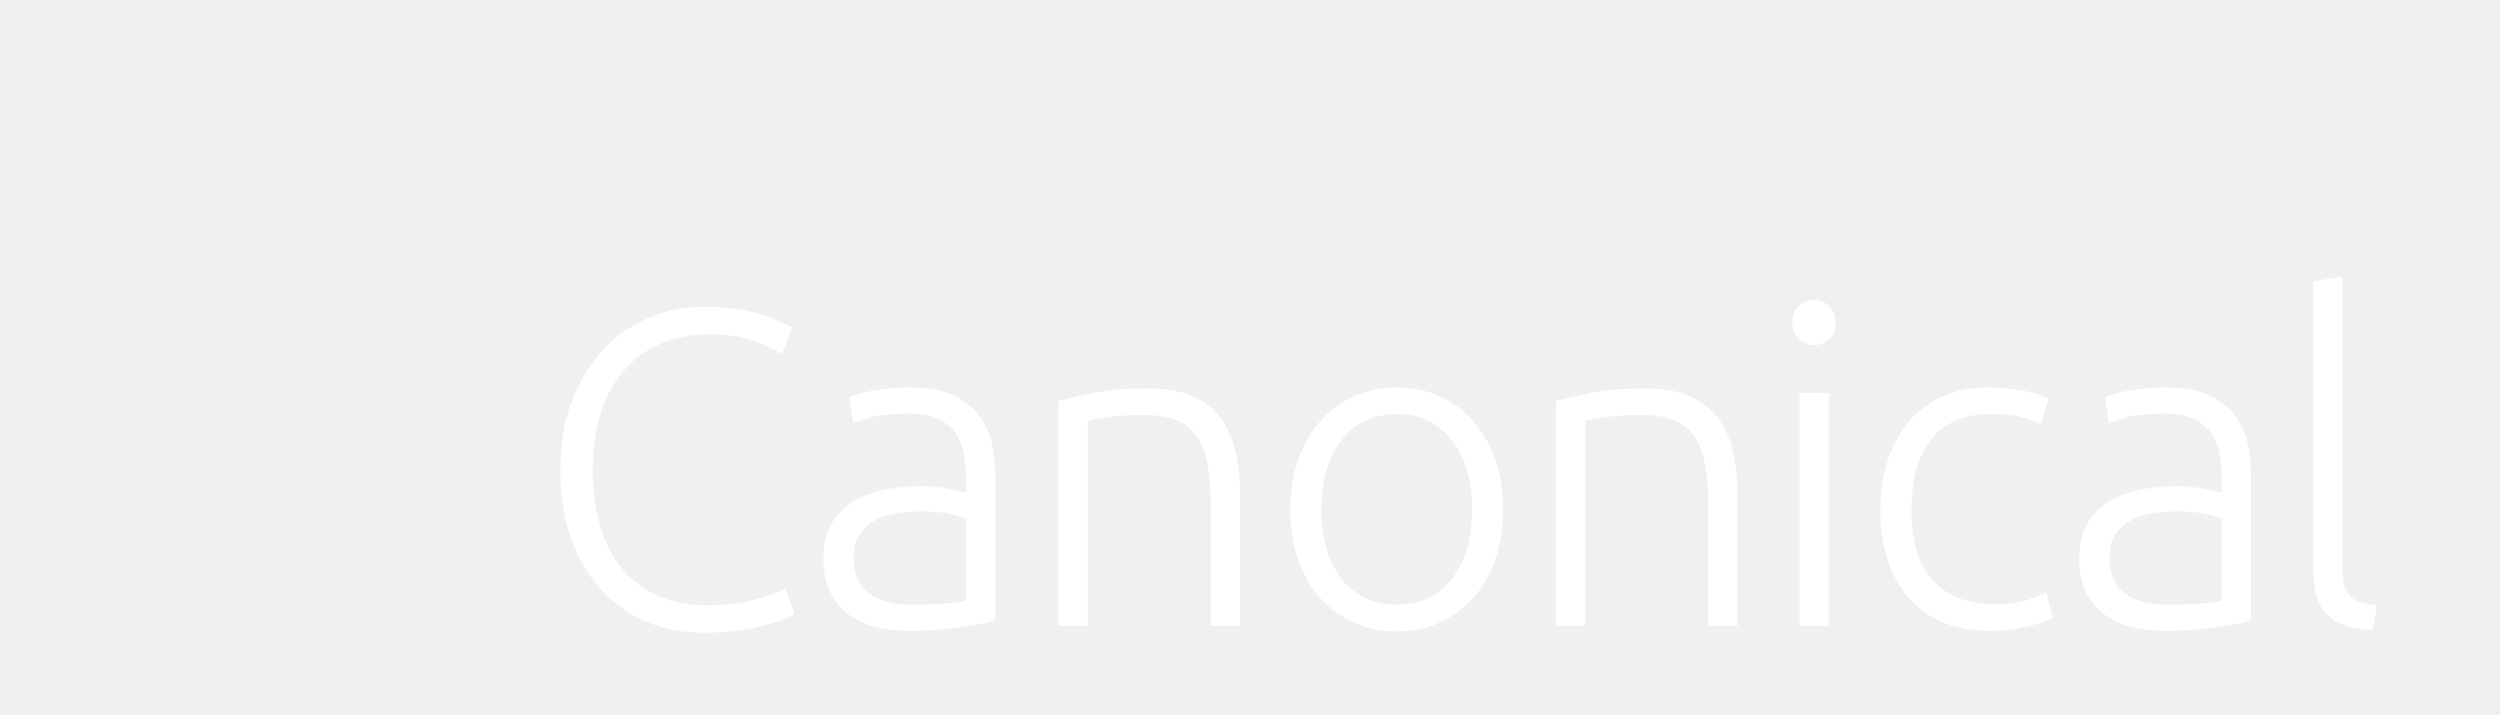
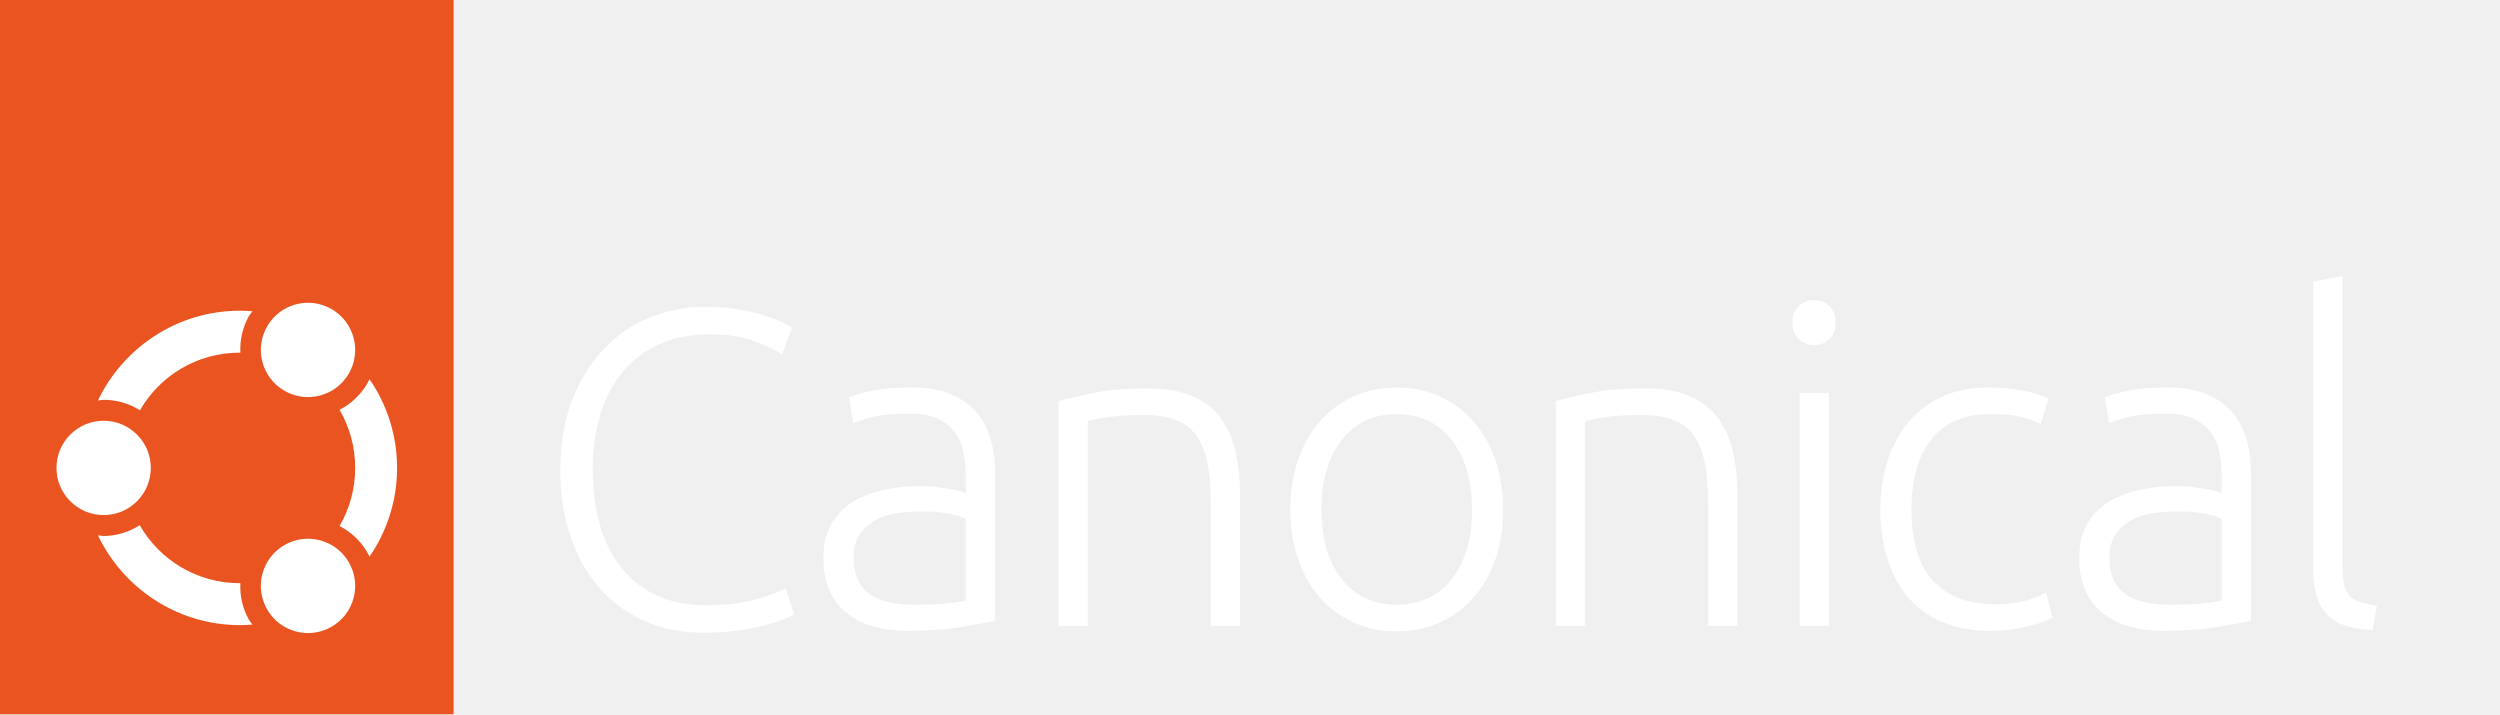
- <svg xmlns="http://www.w3.org/2000/svg" id="Layer_1" data-name="Layer 1" viewBox="0 0 1400 400" version="1.1">
+ <svg xmlns="http://www.w3.org/2000/svg" id="Layer_1" data-name="Layer 1" viewBox="0 0 1400 400" version="1.1" xml:space="preserve">
  <defs id="defs1">
    <style id="style1">
      .cls-1 {
        fill: none;
      }

      .cls-2 {
        fill: #e95420;
      }

      .cls-3 {
        fill: #fff;
      }
    </style>
  </defs>
-   <g id="g9" transform="translate(2)">
+   <g id="Canonical" transform="translate(2)">
    <path class="cls-3" d="m 391.55,354.31 c -11.28,0 -21.75,-2.02 -31.43,-6.06 -9.68,-4.04 -18.09,-9.93 -25.24,-17.67 -7.15,-7.74 -12.79,-17.29 -16.91,-28.65 -4.13,-11.36 -6.18,-24.36 -6.18,-39 0,-14.64 2.23,-27.64 6.69,-39 4.46,-11.36 10.39,-20.91 17.8,-28.65 7.4,-7.74 15.99,-13.59 25.75,-17.54 9.76,-3.95 19.94,-5.93 30.54,-5.93 6.56,0 12.53,0.42 17.92,1.26 5.38,0.84 10.1,1.89 14.14,3.16 4.04,1.26 7.49,2.52 10.35,3.79 2.86,1.26 5.05,2.4 6.56,3.41 l -5.55,14.89 c -4.21,-2.52 -9.55,-5 -16.03,-7.45 -6.48,-2.44 -14.51,-3.66 -24.11,-3.66 -10.94,0 -20.49,1.85 -28.65,5.55 -8.16,3.7 -15.02,8.92 -20.57,15.65 -5.55,6.73 -9.72,14.73 -12.5,23.98 -2.78,9.26 -4.17,19.52 -4.17,30.8 0,11.28 1.39,22.09 4.17,31.43 2.78,9.34 6.86,17.29 12.24,23.86 5.38,6.56 11.99,11.61 19.82,15.15 7.83,3.53 16.79,5.3 26.88,5.3 11.11,0 20.4,-1.05 27.89,-3.16 7.49,-2.1 13.17,-4.25 17.04,-6.44 l 4.8,14.64 c -1.18,0.84 -3.2,1.81 -6.06,2.9 -2.86,1.1 -6.48,2.23 -10.85,3.41 -4.38,1.18 -9.43,2.15 -15.15,2.9 -5.72,0.76 -12.12,1.14 -19.19,1.14 z" id="path1" />
    <path class="cls-3" d="m 508.35,216.99 c 8.58,0 15.86,1.22 21.84,3.66 5.97,2.44 10.81,5.81 14.51,10.1 3.7,4.29 6.39,9.38 8.08,15.27 1.68,5.89 2.52,12.29 2.52,19.18 v 82.29 c -1.68,0.5 -4.13,1.05 -7.32,1.64 -3.2,0.59 -6.9,1.22 -11.11,1.89 -4.21,0.67 -8.88,1.22 -14.01,1.64 -5.14,0.42 -10.39,0.63 -15.78,0.63 -6.9,0 -13.25,-0.76 -19.06,-2.27 -5.81,-1.51 -10.85,-3.91 -15.15,-7.19 -4.29,-3.28 -7.66,-7.49 -10.1,-12.62 -2.44,-5.13 -3.66,-11.4 -3.66,-18.81 0,-7.41 1.35,-13.13 4.04,-18.17 2.69,-5.05 6.48,-9.21 11.36,-12.5 4.88,-3.28 10.69,-5.68 17.42,-7.19 6.73,-1.51 14.05,-2.27 21.96,-2.27 2.35,0 4.84,0.13 7.45,0.38 2.61,0.25 5.13,0.59 7.57,1.01 2.44,0.42 4.54,0.84 6.31,1.26 1.77,0.42 2.99,0.8 3.66,1.14 v -8.08 c 0,-4.54 -0.34,-8.96 -1.01,-13.25 -0.67,-4.29 -2.15,-8.16 -4.42,-11.61 -2.27,-3.45 -5.47,-6.22 -9.59,-8.33 -4.13,-2.1 -9.55,-3.16 -16.28,-3.16 -9.59,0 -16.75,0.67 -21.46,2.02 -4.71,1.35 -8.16,2.44 -10.35,3.28 l -2.27,-14.39 c 2.86,-1.34 7.28,-2.61 13.25,-3.79 5.97,-1.17 13.17,-1.77 21.58,-1.77 z m 1.51,121.67 c 6.39,0 11.99,-0.21 16.79,-0.63 4.8,-0.42 8.87,-0.97 12.24,-1.64 v -45.94 c -1.85,-0.84 -4.8,-1.72 -8.84,-2.65 -4.04,-0.92 -9.59,-1.39 -16.66,-1.39 -4.04,0 -8.25,0.3 -12.62,0.88 -4.38,0.59 -8.42,1.85 -12.12,3.79 -3.7,1.94 -6.73,4.59 -9.09,7.95 -2.36,3.37 -3.53,7.83 -3.53,13.38 0,4.88 0.8,9 2.4,12.37 1.6,3.37 3.87,6.06 6.82,8.08 2.94,2.02 6.48,3.5 10.6,4.42 4.12,0.93 8.79,1.39 14.01,1.39 z" id="path2" />
    <path class="cls-3" d="m 590.74,224.56 c 4.88,-1.34 11.44,-2.86 19.69,-4.54 8.24,-1.68 18.34,-2.52 30.29,-2.52 9.93,0 18.21,1.43 24.86,4.29 6.65,2.86 11.95,6.94 15.9,12.24 3.95,5.3 6.77,11.66 8.46,19.06 1.68,7.41 2.52,15.57 2.52,24.49 v 72.95 h -16.41 v -67.65 c 0,-9.25 -0.63,-17.08 -1.89,-23.48 -1.26,-6.39 -3.37,-11.61 -6.31,-15.65 -2.95,-4.04 -6.82,-6.94 -11.61,-8.71 -4.8,-1.77 -10.81,-2.65 -18.05,-2.65 -7.74,0 -14.43,0.42 -20.07,1.26 -5.64,0.84 -9.3,1.6 -10.98,2.27 v 114.6 H 590.73 V 224.56 Z" id="path3" />
    <path class="cls-3" d="m 839.74,285.4 c 0,10.27 -1.47,19.61 -4.42,28.02 -2.95,8.42 -7.07,15.57 -12.37,21.46 -5.3,5.89 -11.57,10.48 -18.81,13.76 -7.24,3.28 -15.23,4.92 -23.98,4.92 -8.75,0 -16.75,-1.64 -23.98,-4.92 -7.24,-3.28 -13.5,-7.86 -18.81,-13.76 -5.3,-5.89 -9.43,-13.04 -12.37,-21.46 -2.95,-8.41 -4.42,-17.75 -4.42,-28.02 0,-10.27 1.47,-19.6 4.42,-28.02 2.94,-8.41 7.07,-15.61 12.37,-21.58 5.3,-5.97 11.57,-10.6 18.81,-13.88 7.23,-3.28 15.23,-4.92 23.98,-4.92 8.75,0 16.74,1.64 23.98,4.92 7.23,3.28 13.5,7.91 18.81,13.88 5.3,5.98 9.42,13.17 12.37,21.58 2.94,8.42 4.42,17.76 4.42,28.02 z m -17.42,0 c 0,-16.32 -3.79,-29.32 -11.36,-39 -7.57,-9.68 -17.84,-14.51 -30.8,-14.51 -12.96,0 -23.22,4.84 -30.8,14.51 -7.57,9.68 -11.36,22.68 -11.36,39 0,16.32 3.79,29.28 11.36,38.88 7.57,9.59 17.84,14.39 30.8,14.39 12.96,0 23.22,-4.8 30.8,-14.39 7.57,-9.59 11.36,-22.55 11.36,-38.88 z" id="path4" />
    <path class="cls-3" d="m 869.29,224.56 c 4.88,-1.34 11.44,-2.86 19.69,-4.54 8.24,-1.68 18.34,-2.52 30.29,-2.52 9.93,0 18.21,1.43 24.86,4.29 6.65,2.86 11.95,6.94 15.9,12.24 3.95,5.3 6.77,11.66 8.46,19.06 1.68,7.41 2.52,15.57 2.52,24.49 v 72.95 H 954.6 v -67.65 c 0,-9.25 -0.63,-17.08 -1.89,-23.48 -1.26,-6.39 -3.37,-11.61 -6.31,-15.65 -2.95,-4.04 -6.82,-6.94 -11.61,-8.71 -4.8,-1.77 -10.81,-2.65 -18.05,-2.65 -7.74,0 -14.43,0.42 -20.07,1.26 -5.64,0.84 -9.3,1.6 -10.98,2.27 v 114.6 H 869.28 V 224.56 Z" id="path5" />
    <path class="cls-3" d="m 1025.97,180.64 c 0,3.87 -1.18,6.94 -3.53,9.21 -2.36,2.27 -5.22,3.41 -8.58,3.41 -3.36,0 -6.23,-1.14 -8.58,-3.41 -2.36,-2.27 -3.53,-5.34 -3.53,-9.21 0,-3.87 1.18,-6.94 3.53,-9.21 2.35,-2.27 5.21,-3.41 8.58,-3.41 3.37,0 6.22,1.14 8.58,3.41 2.36,2.27 3.53,5.34 3.53,9.21 z m -3.79,169.89 h -16.41 V 220.02 h 16.41 z" id="path6" />
    <path class="cls-3" d="m 1112.84,353.3 c -10.1,0 -19.02,-1.6 -26.76,-4.8 -7.74,-3.2 -14.18,-7.78 -19.31,-13.76 -5.14,-5.97 -9.05,-13.13 -11.74,-21.46 -2.69,-8.33 -4.04,-17.54 -4.04,-27.64 0,-10.1 1.39,-19.6 4.17,-28.02 2.78,-8.41 6.77,-15.65 11.99,-21.71 5.21,-6.06 11.53,-10.73 18.93,-14.01 7.4,-3.28 15.73,-4.92 24.99,-4.92 7.07,0 13.67,0.59 19.82,1.77 6.14,1.18 10.89,2.69 14.26,4.54 l -4.29,14.14 c -3.37,-1.68 -7.15,-3.03 -11.36,-4.04 -4.21,-1.01 -9.84,-1.51 -16.91,-1.51 -14.47,0 -25.46,4.67 -32.94,14.01 -7.49,9.34 -11.23,22.59 -11.23,39.76 0,7.74 0.84,14.85 2.52,21.33 1.68,6.48 4.42,12.03 8.2,16.66 3.79,4.63 8.67,8.25 14.64,10.85 5.97,2.61 13.25,3.91 21.83,3.91 7.07,0 13,-0.8 17.8,-2.4 4.8,-1.6 8.29,-2.99 10.48,-4.17 l 3.53,14.14 c -3.03,1.68 -7.79,3.33 -14.26,4.92 -6.48,1.6 -13.25,2.4 -20.32,2.4 z" id="path7" />
    <path class="cls-3" d="m 1211.61,216.99 c 8.58,0 15.86,1.22 21.83,3.66 5.97,2.44 10.81,5.81 14.52,10.1 3.7,4.29 6.39,9.38 8.08,15.27 1.68,5.89 2.52,12.29 2.52,19.18 v 82.29 c -1.68,0.5 -4.13,1.05 -7.32,1.64 -3.2,0.59 -6.9,1.22 -11.11,1.89 -4.21,0.67 -8.88,1.22 -14.01,1.64 -5.13,0.42 -10.39,0.63 -15.78,0.63 -6.9,0 -13.25,-0.76 -19.06,-2.27 -5.81,-1.51 -10.85,-3.91 -15.15,-7.19 -4.29,-3.28 -7.66,-7.49 -10.1,-12.62 -2.44,-5.13 -3.66,-11.4 -3.66,-18.81 0,-7.41 1.34,-13.13 4.04,-18.17 2.69,-5.05 6.48,-9.21 11.36,-12.5 4.88,-3.28 10.69,-5.68 17.42,-7.19 6.73,-1.51 14.05,-2.27 21.96,-2.27 2.35,0 4.83,0.13 7.45,0.38 2.61,0.25 5.13,0.59 7.57,1.01 2.44,0.42 4.54,0.84 6.31,1.26 1.77,0.42 2.99,0.8 3.66,1.14 v -8.08 c 0,-4.54 -0.34,-8.96 -1.01,-13.25 -0.67,-4.29 -2.15,-8.16 -4.42,-11.61 -2.27,-3.45 -5.47,-6.22 -9.59,-8.33 -4.13,-2.1 -9.55,-3.16 -16.28,-3.16 -9.59,0 -16.75,0.67 -21.46,2.02 -4.71,1.35 -8.17,2.44 -10.35,3.28 l -2.27,-14.39 c 2.86,-1.34 7.28,-2.61 13.25,-3.79 5.97,-1.17 13.17,-1.77 21.58,-1.77 z m 1.51,121.67 c 6.39,0 11.99,-0.21 16.79,-0.63 4.8,-0.42 8.87,-0.97 12.24,-1.64 v -45.94 c -1.85,-0.84 -4.8,-1.72 -8.83,-2.65 -4.04,-0.92 -9.59,-1.39 -16.66,-1.39 -4.04,0 -8.25,0.3 -12.62,0.88 -4.38,0.59 -8.42,1.85 -12.12,3.79 -3.7,1.94 -6.73,4.59 -9.09,7.95 -2.36,3.37 -3.53,7.83 -3.53,13.38 0,4.88 0.8,9 2.4,12.37 1.6,3.37 3.87,6.06 6.82,8.08 2.94,2.02 6.48,3.5 10.6,4.42 4.12,0.93 8.79,1.39 14.01,1.39 z" id="path8" />
    <path class="cls-3" d="m 1326.74,352.8 c -5.55,-0.17 -10.39,-0.88 -14.51,-2.15 -4.13,-1.26 -7.57,-3.2 -10.35,-5.81 -2.78,-2.61 -4.88,-5.97 -6.31,-10.1 -1.43,-4.12 -2.15,-9.3 -2.15,-15.52 V 157.66 l 16.41,-3.03 v 164.08 c 0,4.04 0.38,7.28 1.14,9.72 0.76,2.44 1.89,4.38 3.41,5.81 1.51,1.43 3.49,2.49 5.93,3.16 2.44,0.67 5.34,1.26 8.71,1.77 l -2.27,13.63 z" id="path9" />
  </g>
+   <g id="logo">
+     <rect width="254" height="400" id="rect-e95420ff" x="0" y="0" style="fill:#e95420;fill-opacity:1;stroke-width:1" />
+     <path id="circle13" style="color:#000000;fill:#ffffff;fill-opacity:1;stroke:none;stroke-width:0;stroke-linejoin:bevel;stroke-dasharray:none" d="m 134.336,174 c -34.968,0 -65.284,20.581 -79.471,50.243 a 38.147,38.147 0 0 1 3.177,-0.358 38.147,38.147 0 0 1 20.322,5.882 c 11.122,-19.333 31.957,-32.292 55.972,-32.292 0.091,0 0.18,0.006 0.271,0.006 a 38.147,38.147 0 0 1 4.84,-20.596 38.147,38.147 0 0 1 1.903,-2.58 C 139.034,174.122 136.699,174 134.336,174 Z m 72.591,38.354 a 38.147,38.147 0 0 1 -1.407,2.679 38.147,38.147 0 0 1 -15.366,14.464 c 5.551,9.542 8.739,20.646 8.739,32.536 0,11.889 -3.189,22.994 -8.739,32.536 a 38.147,38.147 0 0 1 15.366,14.464 38.147,38.147 0 0 1 1.407,2.679 c 9.729,-14.157 15.441,-31.271 15.441,-49.679 0,-18.408 -5.713,-35.521 -15.441,-49.679 z M 78.252,294.103 a 38.147,38.147 0 0 1 -20.211,6.077 38.147,38.147 0 0 1 -3.177,-0.358 c 14.187,29.662 44.504,50.243 79.471,50.243 2.363,0 4.697,-0.122 7.014,-0.306 a 38.147,38.147 0 0 1 -1.903,-2.58 38.147,38.147 0 0 1 -4.84,-20.596 c -0.091,3.7e-4 -0.18,0.006 -0.271,0.006 -24.096,0 -44.99,-13.046 -56.084,-32.486 z" />
+     <circle style="fill:#ffffff;fill-opacity:1;stroke:none;stroke-width:0;stroke-linejoin:bevel;stroke-dasharray:none;stroke-opacity:1" id="circle15" cx="58.042" cy="262.032" r="26.41" />
+     <circle style="fill:#ffffff;fill-opacity:1;stroke:none;stroke-width:0;stroke-linejoin:bevel;stroke-dasharray:none;stroke-opacity:1" id="circle17" cx="83.464" cy="-247.355" r="26.41" transform="rotate(120)" />
+     <circle style="fill:#ffffff;fill-opacity:1;stroke:none;stroke-width:0;stroke-linejoin:bevel;stroke-dasharray:none;stroke-opacity:1" id="circle19" cx="-370.389" cy="-14.677" r="26.41" transform="rotate(-120)" />
+   </g>
</svg>
